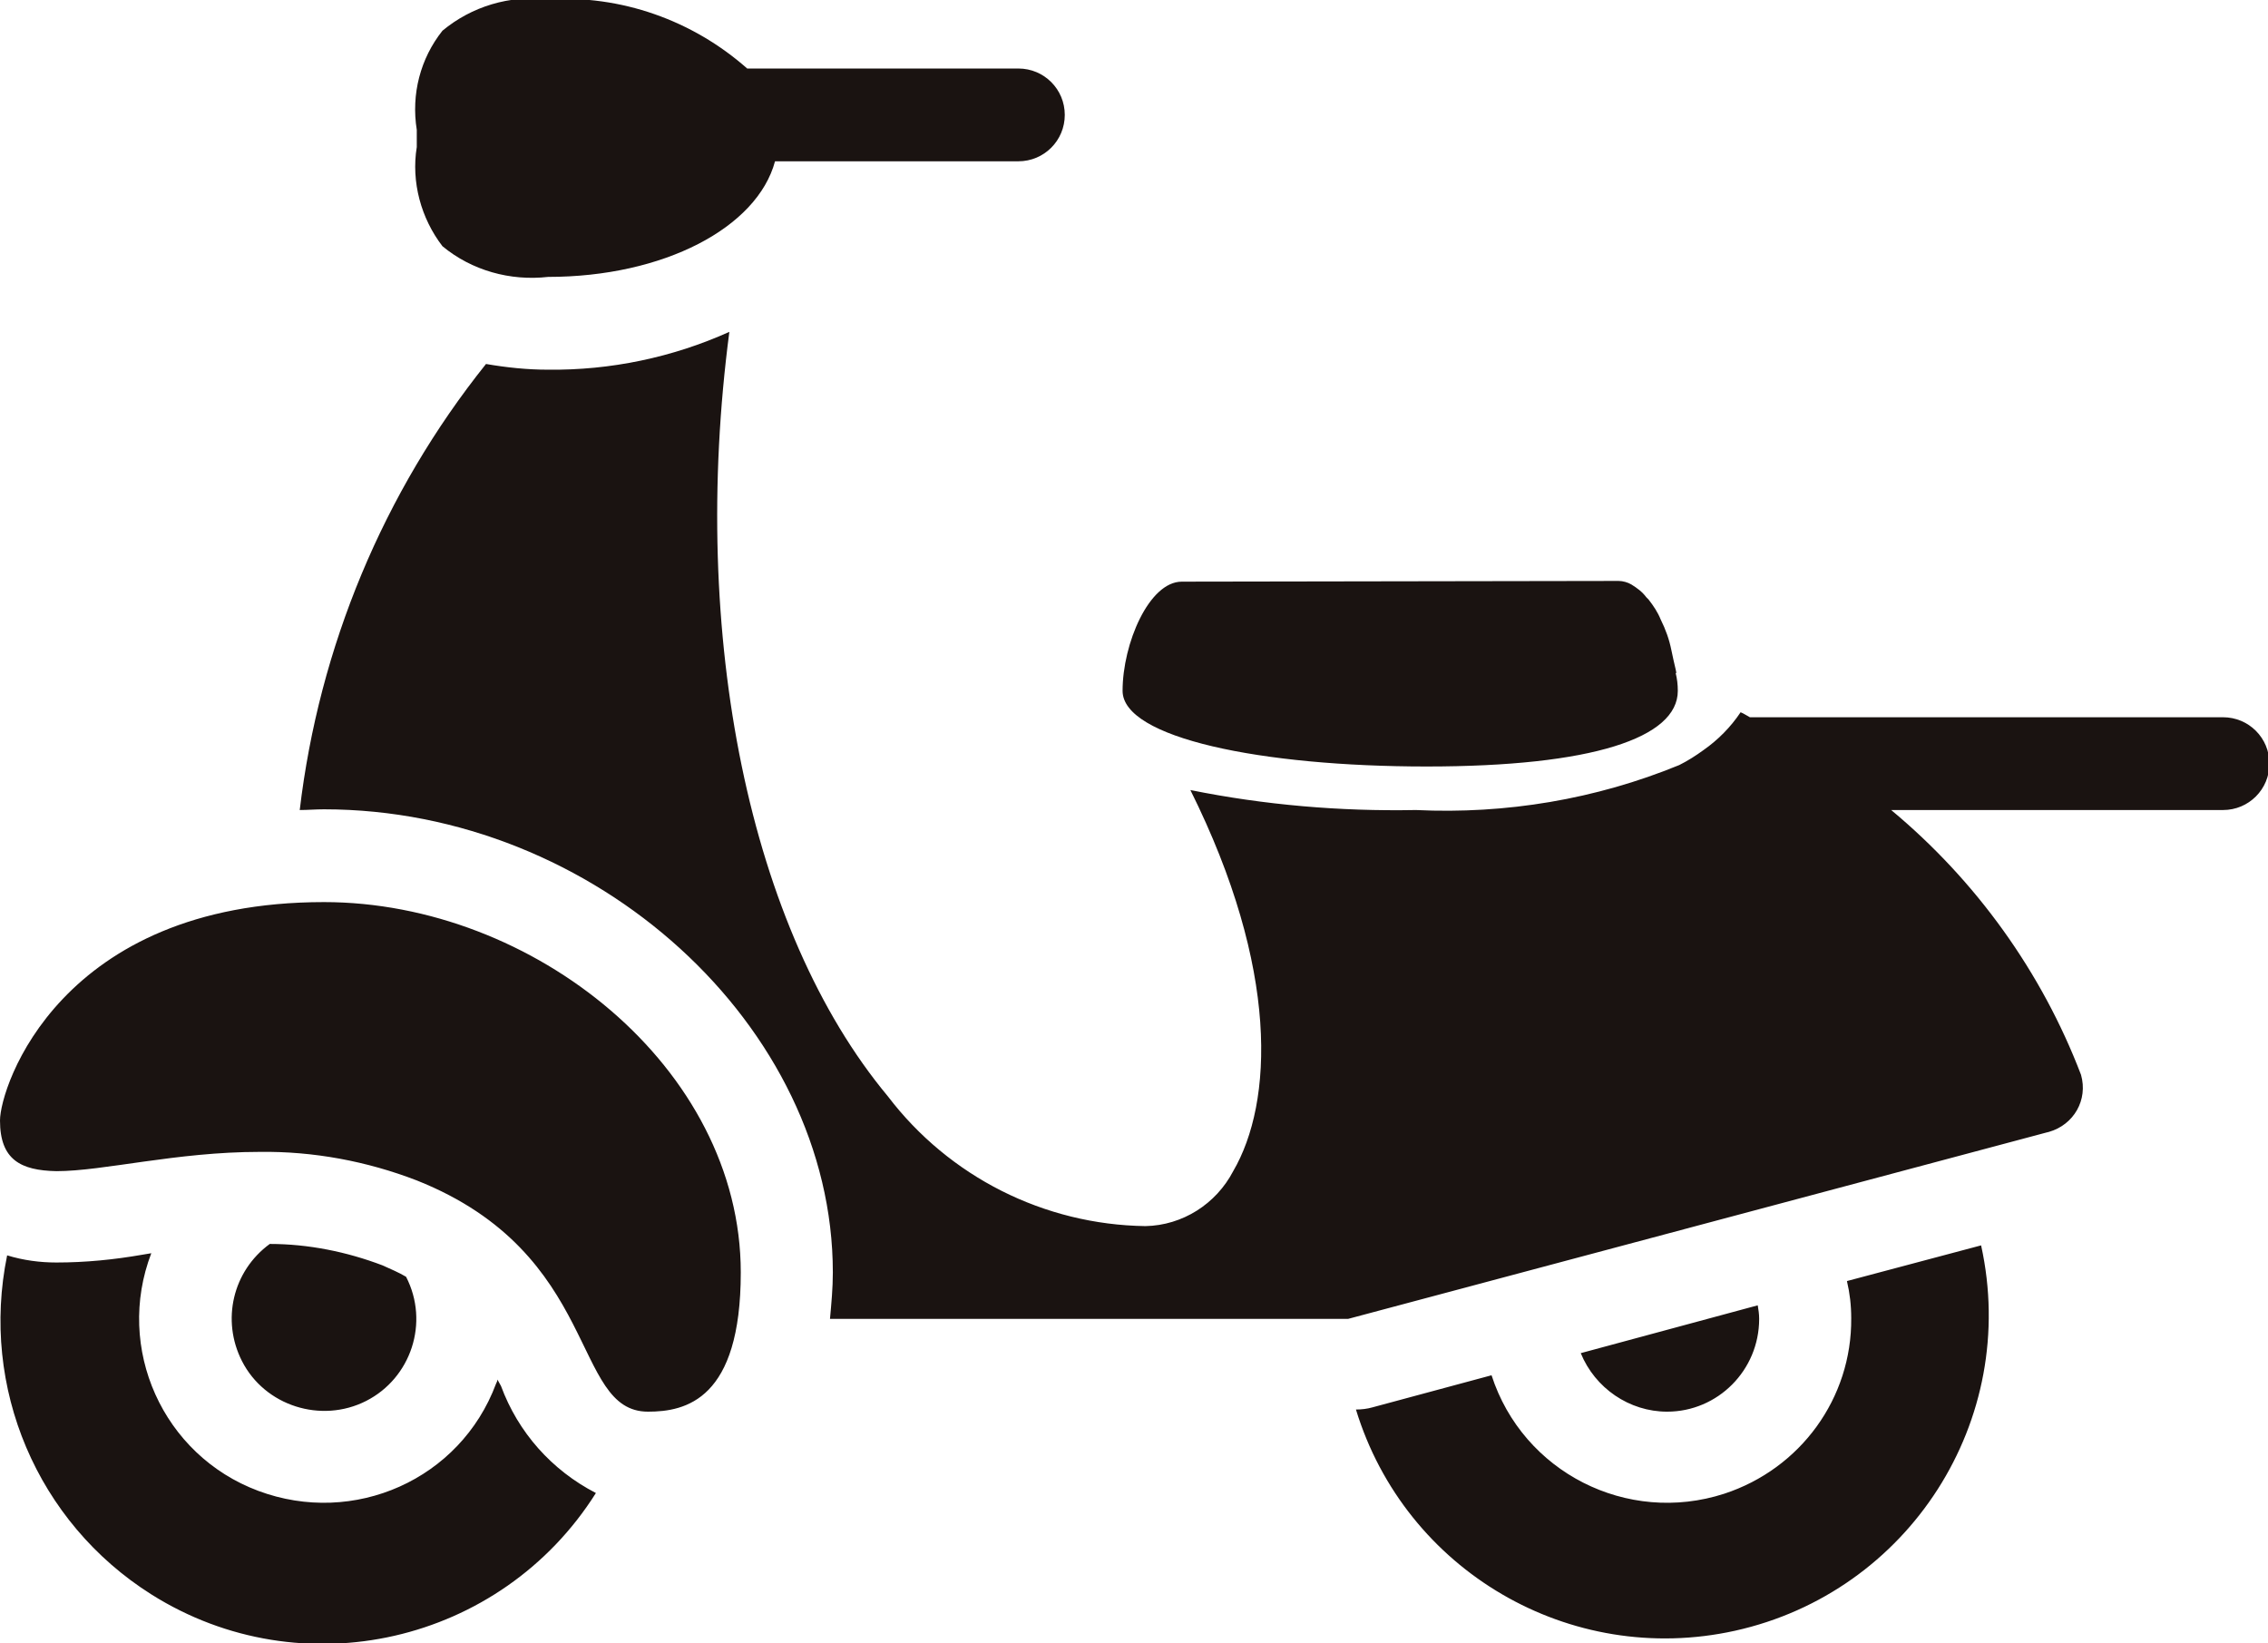
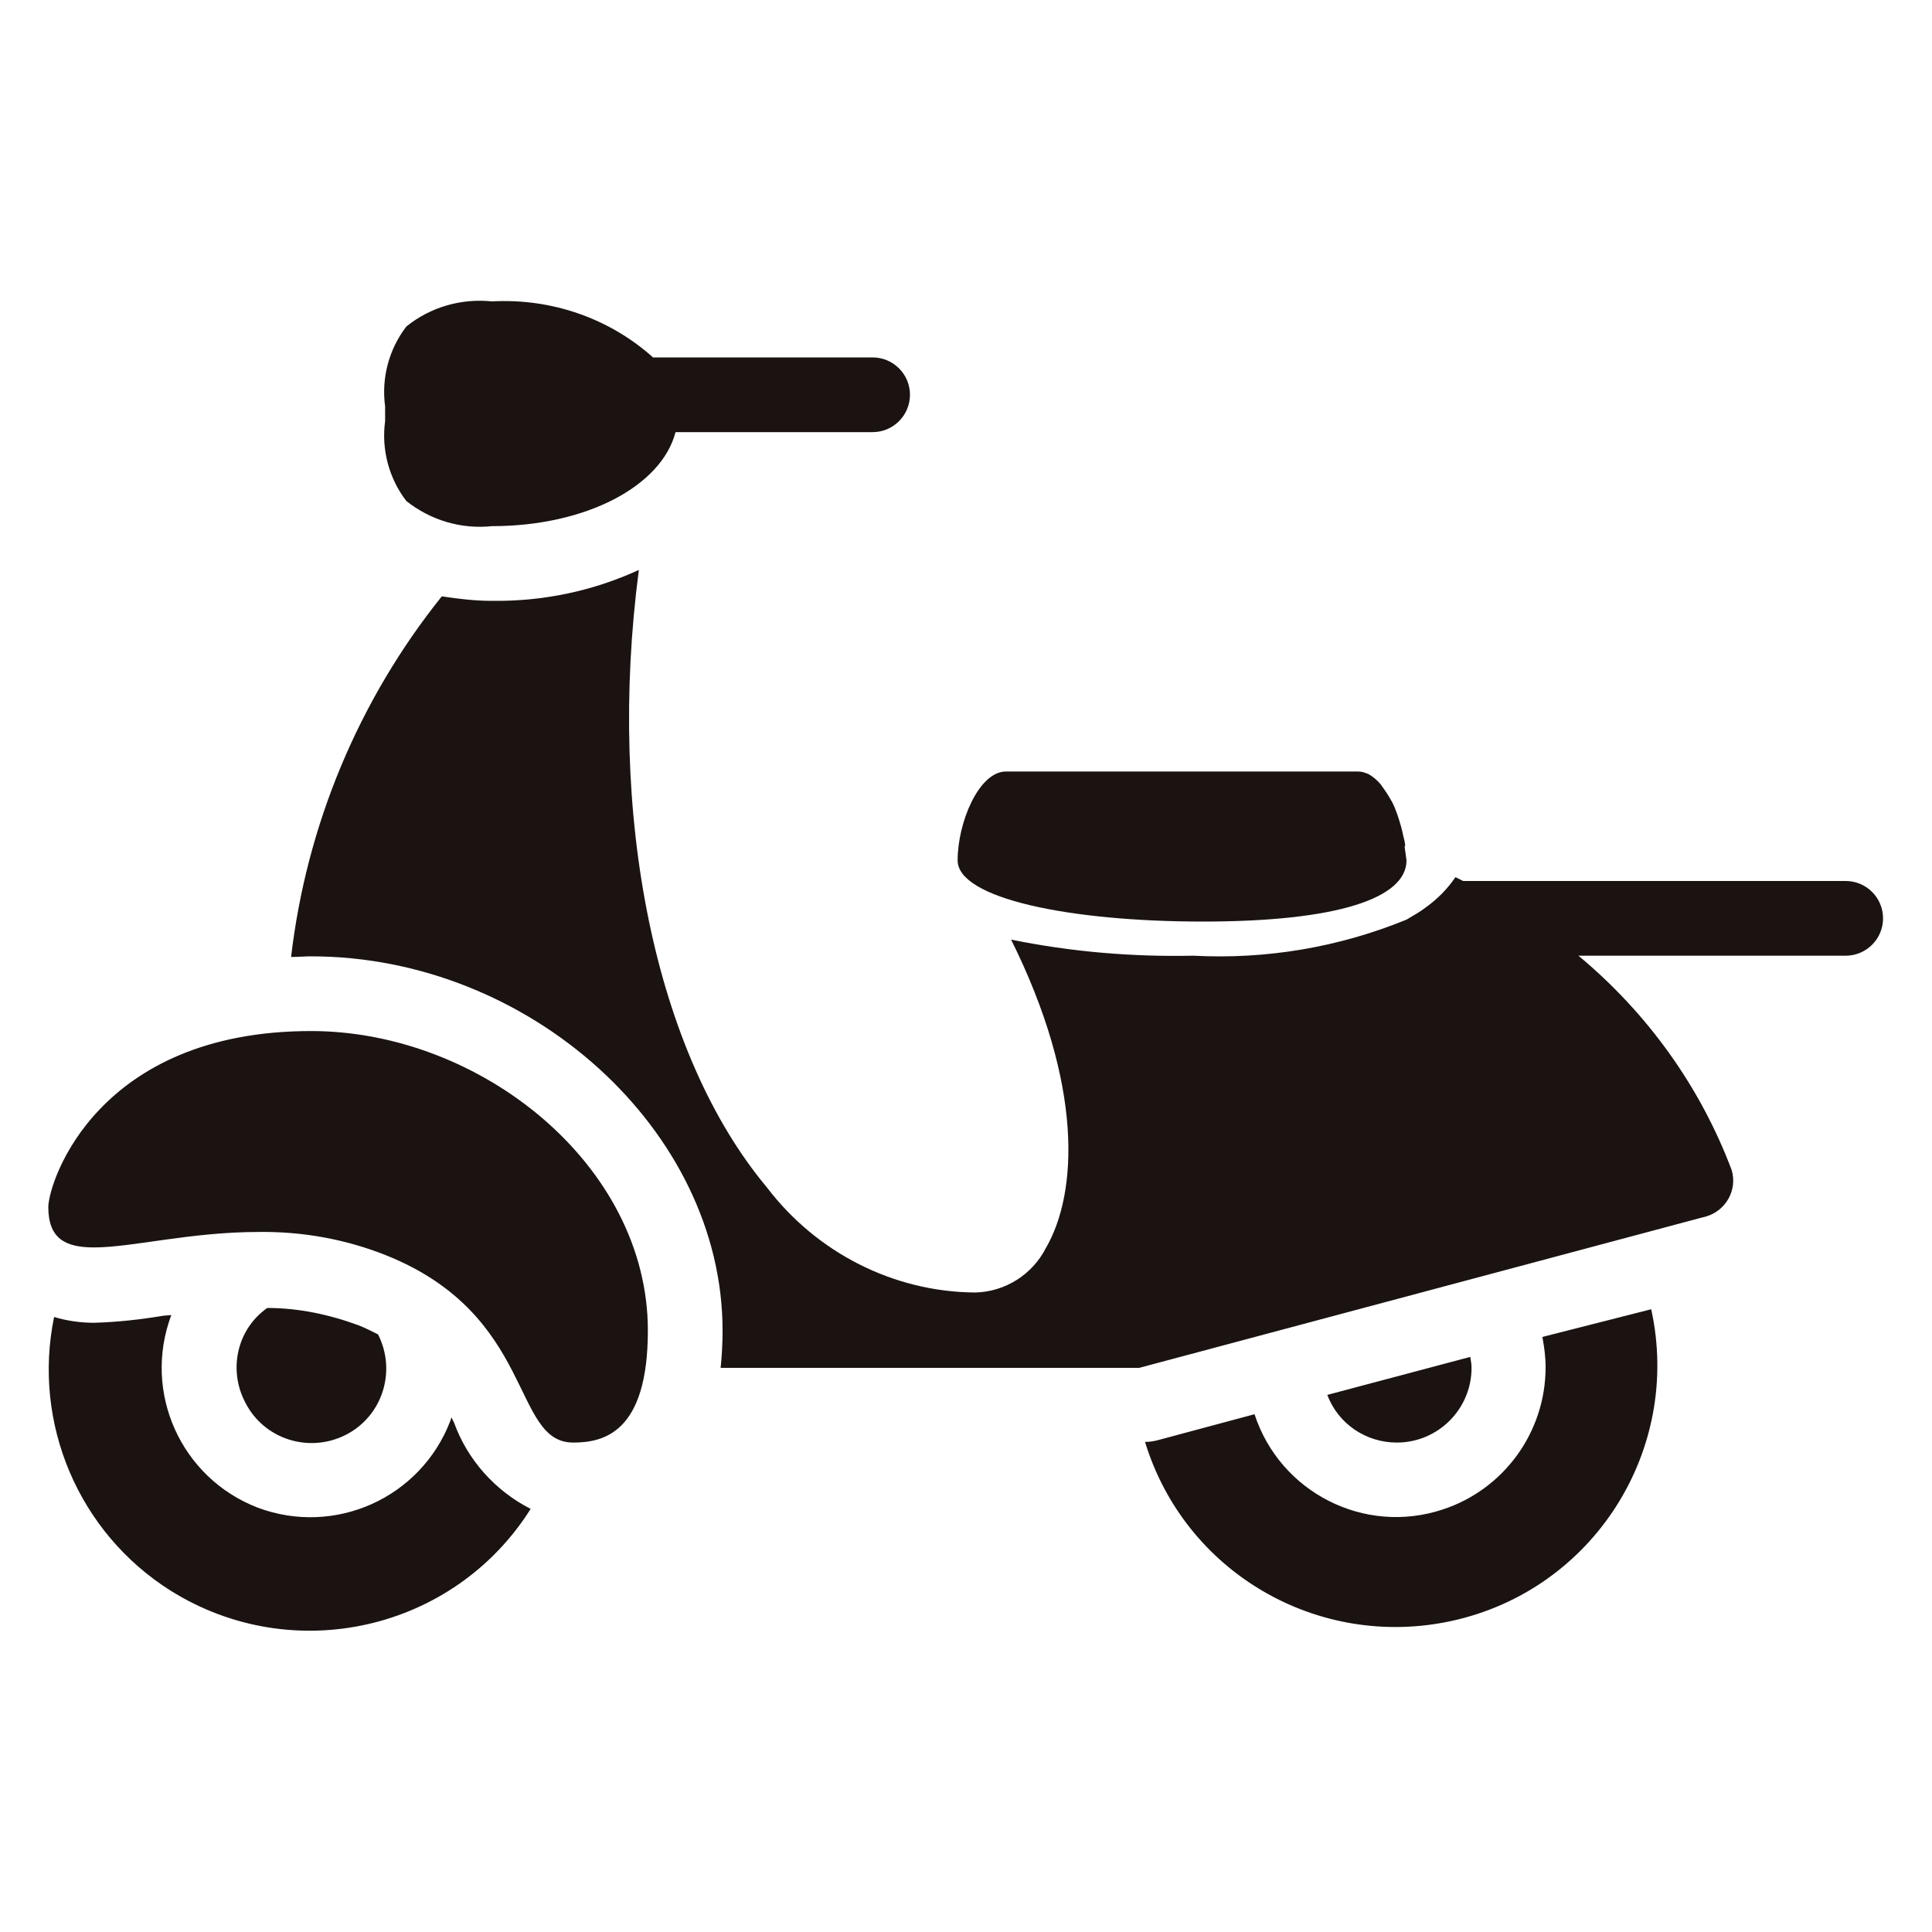
- <svg xmlns="http://www.w3.org/2000/svg" version="1.1" id="圖層_1" x="0px" y="0px" viewBox="0 0 31.78 23.02" style="enable-background:new 0 0 31.78 23.02;" xml:space="preserve">
+ <svg xmlns="http://www.w3.org/2000/svg" version="1.1" id="圖層_1" x="0px" y="0px" viewBox="0 0 30 30" style="enable-background:new 0 0 30 30;" xml:space="preserve">
  <style type="text/css">
	.st0{fill:#1A1311;}
</style>
-   <path id="motorcycle-delivery-single-box-svgrepo-com" class="st0" d="M7.68-0.01C8.7-0.07,9.7,0.28,10.47,0.96h3.8  c0.36,0,0.65,0.29,0.65,0.65c0,0.36-0.29,0.65-0.65,0.65h-3.41C10.61,3.19,9.3,3.88,7.68,3.88C7.15,3.94,6.61,3.79,6.2,3.45  c-0.3-0.39-0.44-0.9-0.36-1.39V1.82C5.76,1.32,5.89,0.82,6.2,0.43C6.61,0.09,7.14-0.07,7.68-0.01L7.68-0.01z M10.22,4.65  c-0.56,4.26,0.28,8.38,2.22,10.71c0.86,1.13,2.19,1.8,3.61,1.82c0.52-0.01,0.99-0.31,1.23-0.77c0.56-0.96,0.65-2.83-0.6-5.34  c1.04,0.21,2.1,0.3,3.16,0.28c1.26,0.06,2.52-0.15,3.69-0.63c0.12-0.06,0.23-0.13,0.34-0.21c0.2-0.14,0.38-0.32,0.52-0.53  c0.05,0.02,0.09,0.05,0.13,0.07h6.63c0.36,0,0.65,0.29,0.65,0.65s-0.29,0.65-0.65,0.65H26.5c1.19,0.99,2.11,2.27,2.66,3.71  c0.1,0.35-0.1,0.7-0.45,0.8c-0.01,0-0.03,0.01-0.04,0.01l-9.78,2.61h-7.26c0.02-0.22,0.04-0.43,0.04-0.65  c0-3.45-3.33-6.49-7.13-6.49c-0.12,0-0.23,0.01-0.34,0.01C4.47,9.07,5.37,6.9,6.81,5.1c0.29,0.05,0.58,0.08,0.87,0.08  C8.55,5.19,9.42,5.01,10.22,4.65z M22.68,8.14c0.06,0,0.13,0.02,0.18,0.05l0,0c0.08,0.05,0.15,0.1,0.21,0.18L23.1,8.4  c0.07,0.09,0.13,0.18,0.17,0.28c0.07,0.14,0.12,0.28,0.15,0.43c0.01,0.05,0.02,0.09,0.03,0.14s0.03,0.12,0.04,0.18  c0,0-0.01,0-0.01,0c0.02,0.08,0.03,0.16,0.03,0.25c0,0.66-1.2,1.06-3.52,1.06s-4.26-0.4-4.26-1.06s0.37-1.53,0.83-1.53L22.68,8.14z   M4.54,12.64c2.93,0,5.84,2.32,5.84,5.19c0,1.78-0.77,1.95-1.3,1.95c-1.08,0-0.65-2.21-3.24-3.24c-0.7-0.27-1.45-0.41-2.2-0.4  c-1.17,0-2.19,0.27-2.85,0.27C0.29,16.4,0,16.25,0,15.7C0,15.23,0.84,12.64,4.54,12.64L4.54,12.64z M3.78,17.43  c0.54,0,1.08,0.11,1.58,0.3c0.11,0.05,0.23,0.1,0.33,0.16c0.33,0.64,0.07,1.42-0.56,1.74s-1.42,0.07-1.74-0.56  C3.1,18.5,3.26,17.81,3.78,17.43L3.78,17.43z M27.76,17.45c0.54,2.45-1.01,4.86-3.45,5.4c-2.31,0.51-4.62-0.84-5.31-3.1  c0.08,0,0.16-0.01,0.23-0.03l1.67-0.45c0.44,1.36,1.9,2.1,3.26,1.66c1.07-0.35,1.79-1.34,1.78-2.46c0-0.18-0.02-0.35-0.06-0.52  L27.76,17.45z M2.12,17.56c-0.51,1.33,0.16,2.83,1.5,3.33s2.83-0.16,3.33-1.5c0.01-0.02,0.02-0.04,0.02-0.06l0.05,0.09  c0.24,0.65,0.71,1.18,1.33,1.5c-1.33,2.11-4.12,2.75-6.23,1.42c-1.6-1.01-2.4-2.9-2.02-4.75c0.23,0.07,0.46,0.1,0.69,0.1  C1.2,17.69,1.6,17.65,2,17.58L2.12,17.56z M24.63,18.29c0.01,0.06,0.02,0.12,0.02,0.19c0,0.72-0.58,1.3-1.29,1.3  c-0.53,0-1.01-0.33-1.21-0.82L24.63,18.29z" />
+   <path id="motorcycle-delivery-single-box-svgrepo-com" class="st0" d="M7.64,4.68c0.92-0.05,1.82,0.26,2.5,0.87h3.41  c0.32,0,0.58,0.26,0.58,0.58c0,0.32-0.26,0.58-0.58,0.58h-3.06C10.27,7.55,9.1,8.17,7.64,8.17C7.16,8.22,6.69,8.08,6.31,7.78  c-0.27-0.35-0.39-0.8-0.33-1.24V6.31C5.92,5.87,6.04,5.42,6.31,5.07C6.68,4.77,7.16,4.63,7.64,4.68L7.64,4.68z M9.92,8.85  c-0.5,3.81,0.25,7.51,1.99,9.59c0.77,1.01,1.96,1.62,3.23,1.63c0.47-0.01,0.89-0.28,1.1-0.69c0.5-0.86,0.58-2.54-0.54-4.79  c0.93,0.19,1.88,0.27,2.83,0.25c1.13,0.06,2.26-0.13,3.31-0.56c0.1-0.06,0.21-0.12,0.3-0.19c0.18-0.13,0.34-0.29,0.46-0.47  c0.04,0.02,0.08,0.04,0.12,0.06h5.94c0.32,0,0.58,0.26,0.58,0.58s-0.26,0.58-0.58,0.58h-4.15c1.07,0.89,1.89,2.03,2.38,3.33  c0.09,0.31-0.09,0.63-0.4,0.72c-0.01,0-0.02,0.01-0.04,0.01l-8.76,2.34h-6.5c0.02-0.19,0.03-0.39,0.03-0.58  c0-3.1-2.99-5.81-6.39-5.81c-0.1,0-0.21,0.01-0.31,0.01c0.24-2.05,1.05-3.99,2.34-5.6C7.12,9.3,7.38,9.33,7.64,9.33  C8.43,9.34,9.2,9.18,9.92,8.85z M21.09,11.98c0.06,0,0.11,0.02,0.16,0.04l0,0c0.07,0.04,0.13,0.09,0.19,0.16l0.02,0.03  c0.06,0.08,0.11,0.16,0.16,0.25c0.06,0.12,0.1,0.25,0.14,0.39c0.01,0.04,0.02,0.08,0.03,0.13c0.01,0.04,0.03,0.11,0.03,0.16  c0,0-0.01,0-0.01,0c0.01,0.07,0.02,0.15,0.03,0.22c0,0.59-1.08,0.95-3.16,0.95s-3.81-0.36-3.81-0.95s0.33-1.38,0.75-1.38  L21.09,11.98z M4.83,16.01c2.63,0,5.23,2.08,5.23,4.65c0,1.59-0.69,1.74-1.16,1.74c-0.96,0-0.58-1.98-2.91-2.91  c-0.63-0.25-1.3-0.37-1.98-0.36c-1.05,0-1.96,0.24-2.55,0.24c-0.45,0-0.71-0.14-0.71-0.63C0.76,18.33,1.52,16.01,4.83,16.01  L4.83,16.01z M4.15,20.31c0.48,0,0.96,0.1,1.42,0.27c0.1,0.04,0.2,0.09,0.3,0.14c0.29,0.57,0.07,1.27-0.5,1.56  c-0.57,0.29-1.27,0.07-1.56-0.5C3.54,21.27,3.68,20.64,4.15,20.31L4.15,20.31z M25.64,20.33c0.48,2.19-0.9,4.36-3.1,4.84  c-2.07,0.45-4.14-0.75-4.76-2.78c0.07,0,0.14-0.01,0.21-0.03l1.49-0.4c0.4,1.22,1.71,1.88,2.92,1.48c0.95-0.31,1.6-1.2,1.6-2.21  c0-0.16-0.02-0.31-0.05-0.47L25.64,20.33z M2.66,20.42c-0.45,1.2,0.15,2.53,1.34,2.99c1.2,0.45,2.53-0.15,2.99-1.34  c0.01-0.02,0.01-0.04,0.02-0.06l0.04,0.08c0.21,0.58,0.64,1.06,1.19,1.34c-1.19,1.89-3.69,2.46-5.59,1.27  c-1.43-0.9-2.15-2.6-1.81-4.25c0.2,0.06,0.41,0.09,0.62,0.09c0.36-0.01,0.72-0.05,1.08-0.11L2.66,20.42z M22.83,21.07  c0.01,0.06,0.02,0.11,0.02,0.17c0,0.64-0.52,1.16-1.16,1.16c-0.48,0-0.91-0.29-1.08-0.74L22.83,21.07z" />
</svg>
